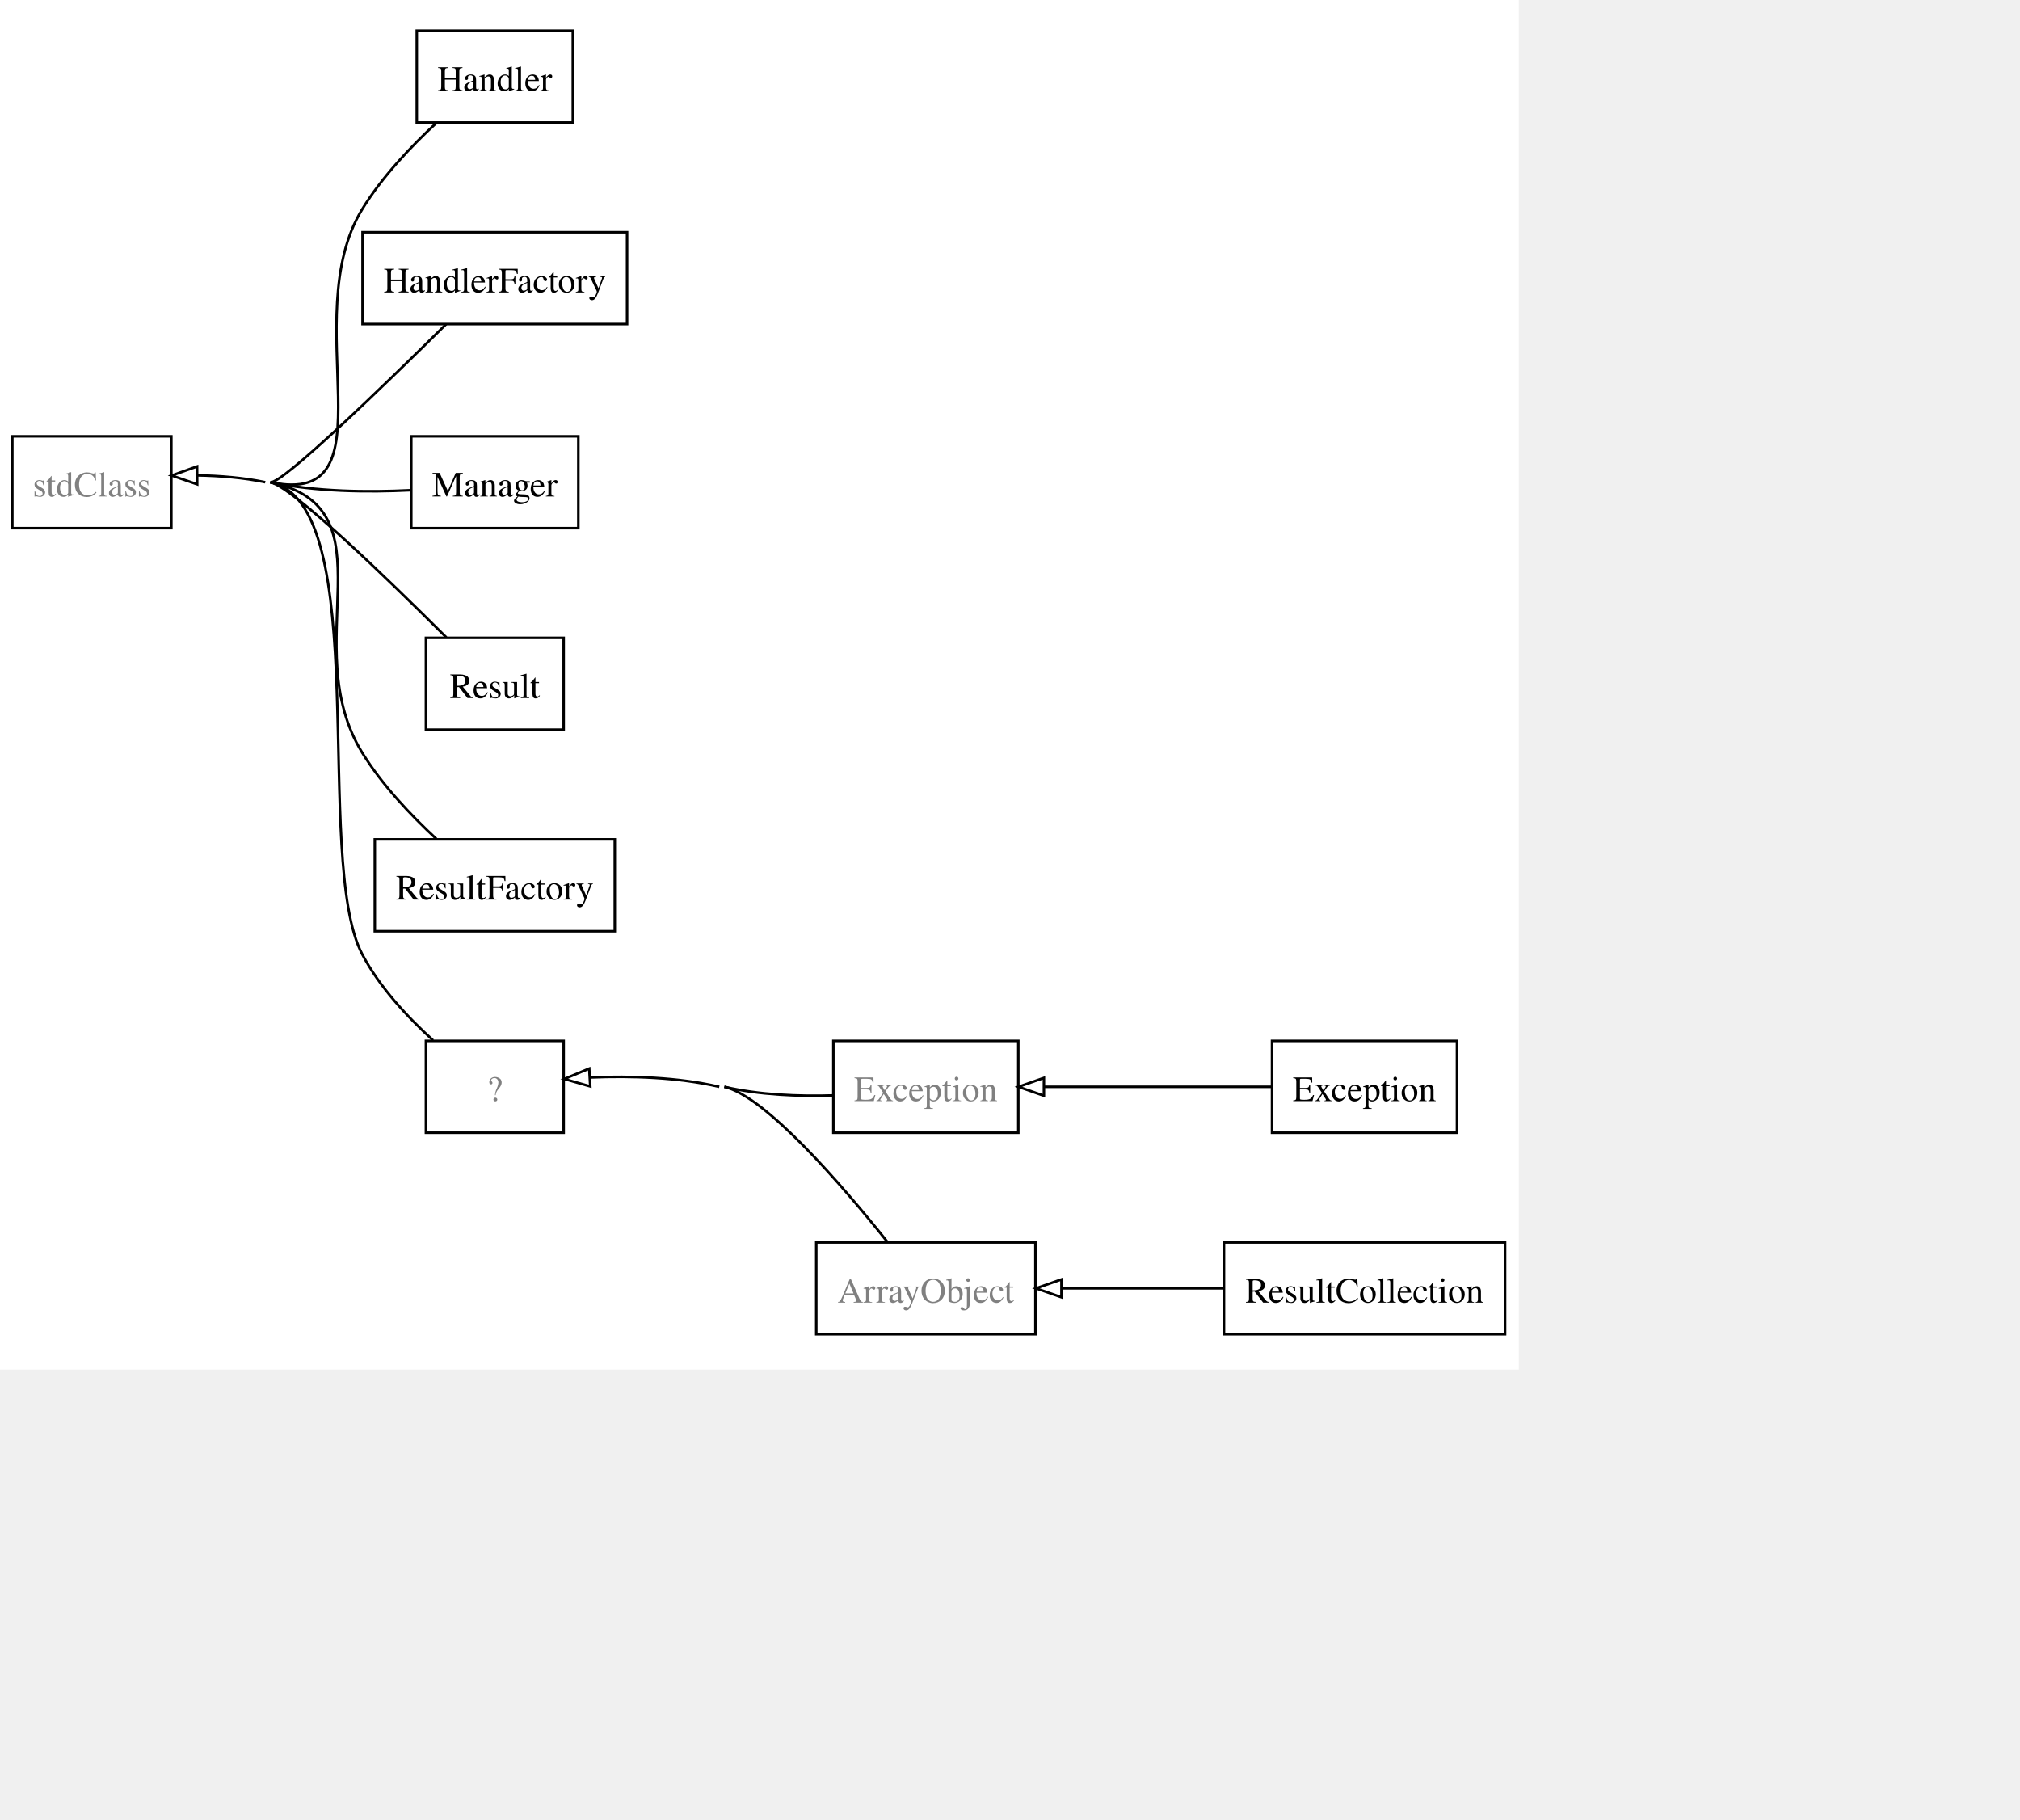
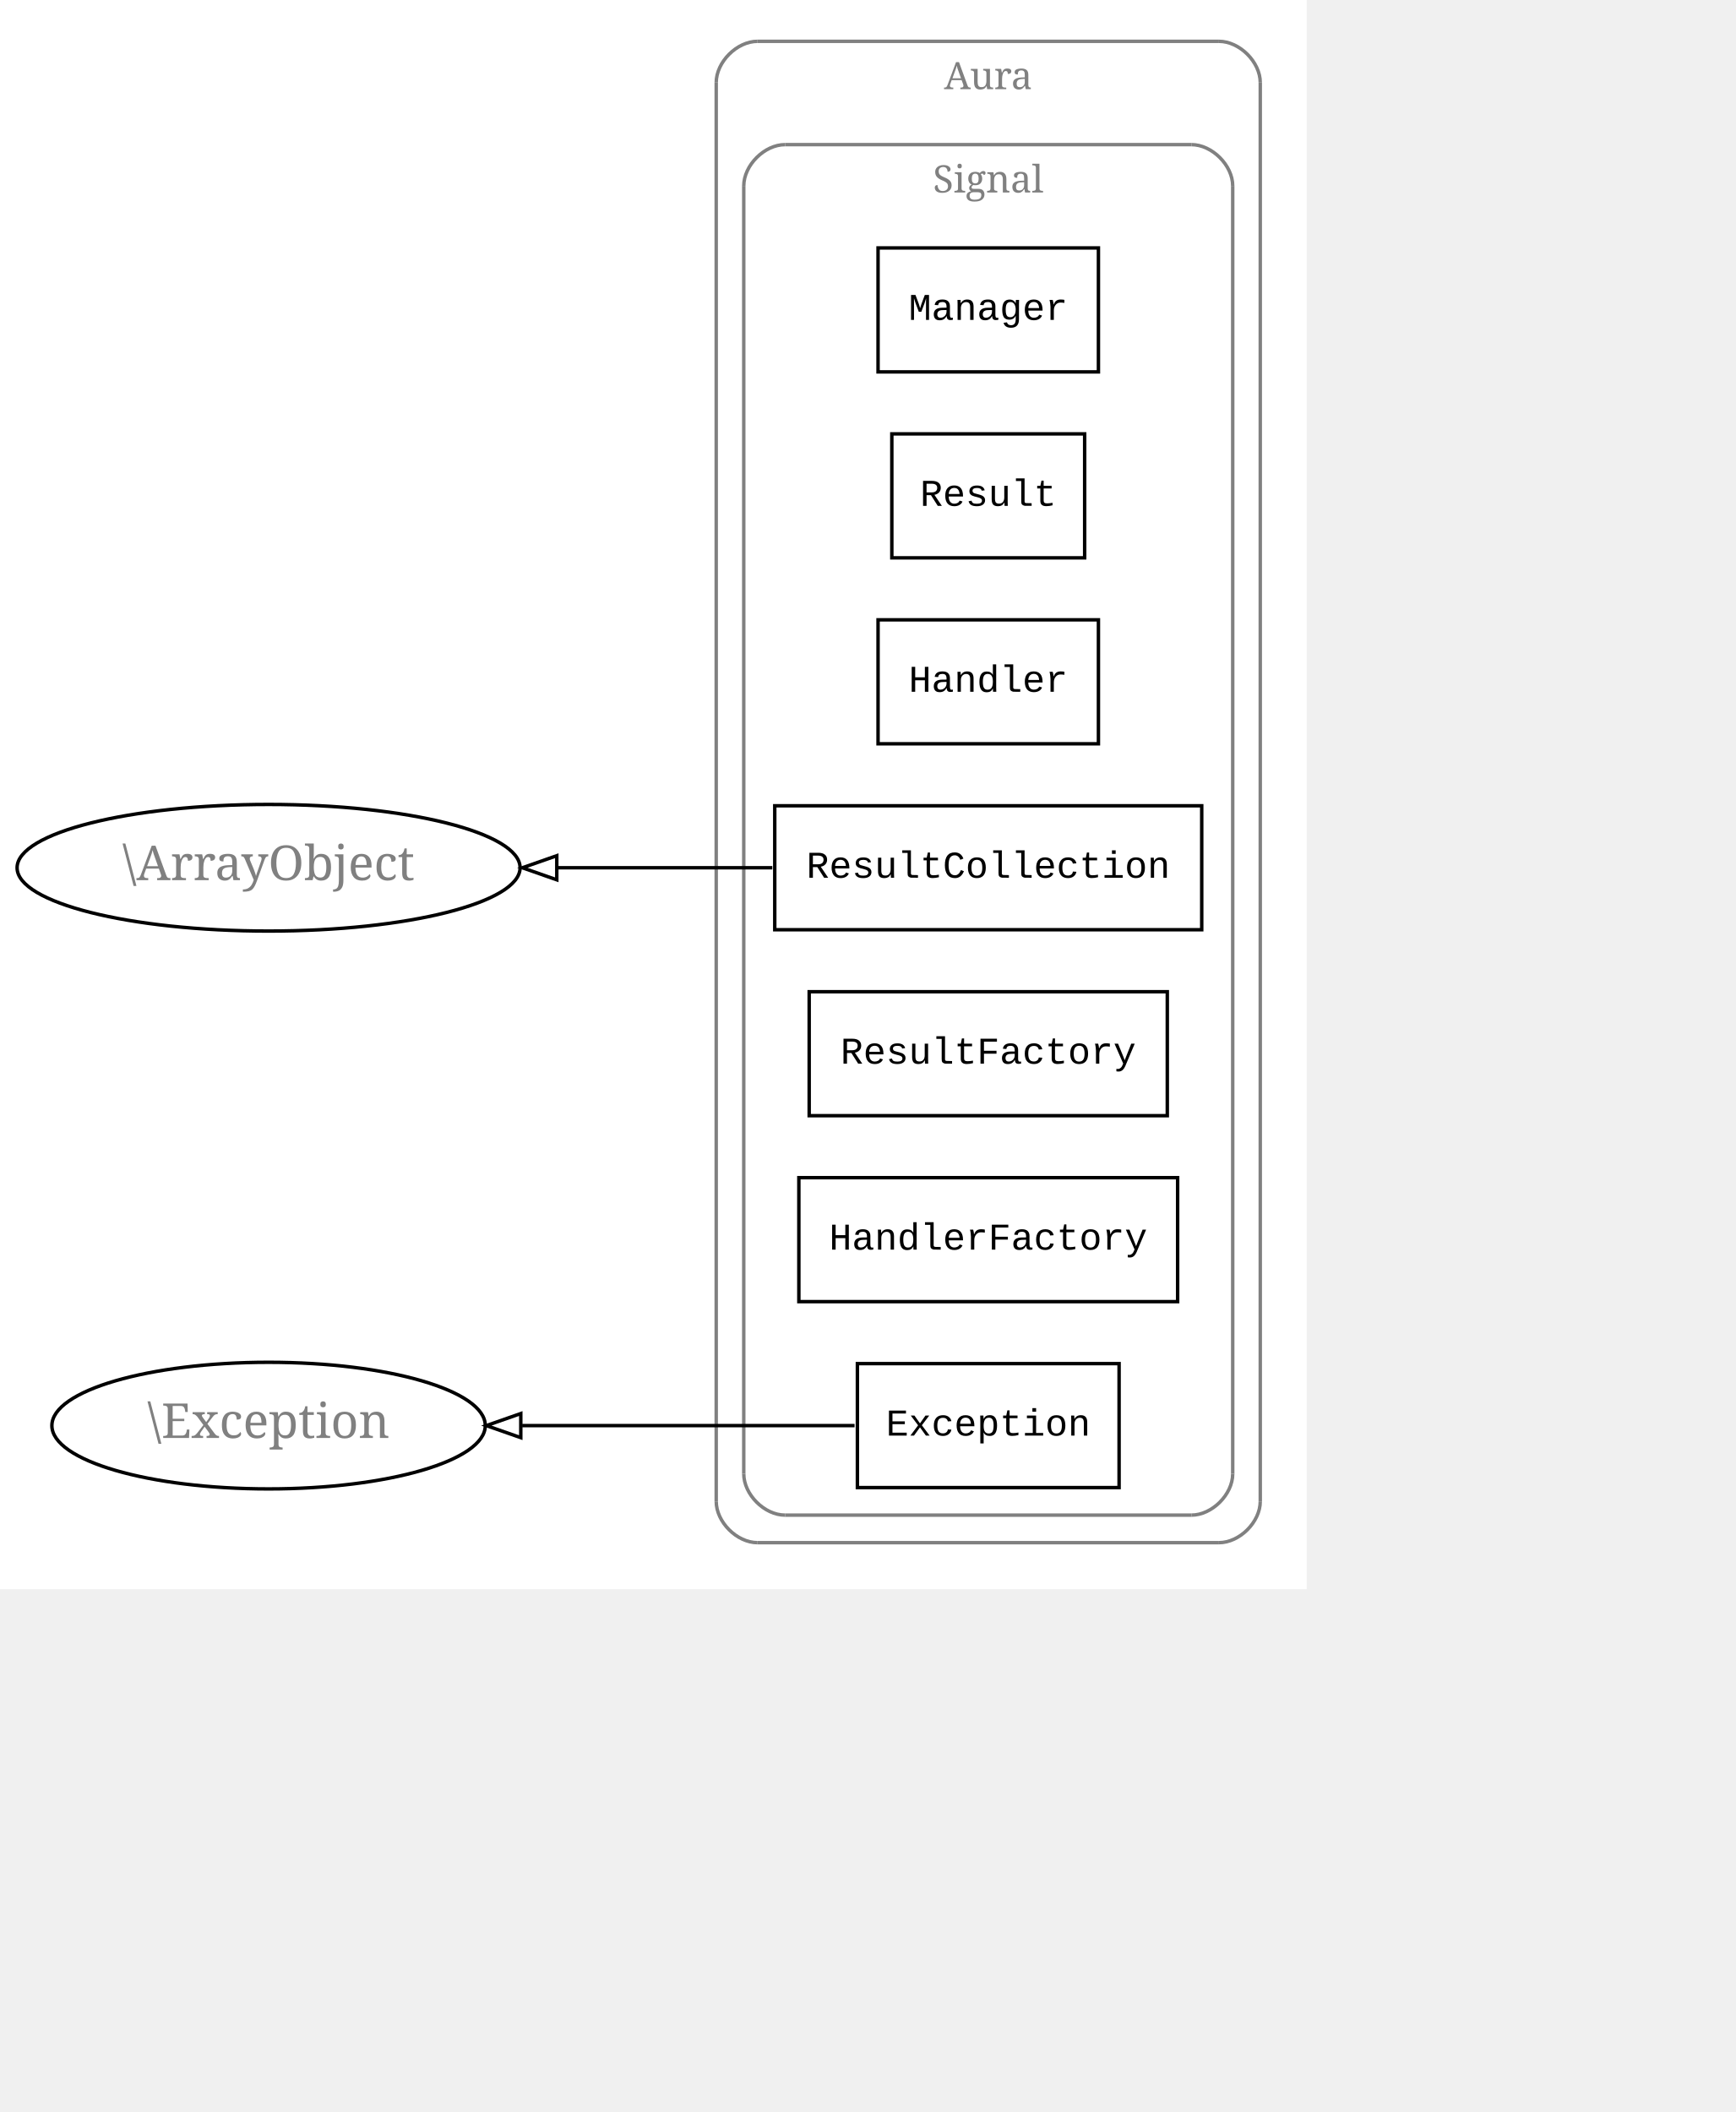
- <svg xmlns="http://www.w3.org/2000/svg" xmlns:xlink="http://www.w3.org/1999/xlink" width="594pt" height="535pt">
-   <g id="viewport" class="graph" transform="scale(1 1) rotate(0) translate(4 531.4)">
-     <polygon fill="white" stroke="white" points="-4,5 -4,-531.4 591,-531.4 591,5 -4,5" />
-     <g id="node1" class="node">
-       <polygon fill="white" stroke="black" points="63.177,-360.37 0.823,-360.37 0.823,-324.37 63.177,-324.37 63.177,-360.37" />
-       <text text-anchor="middle" x="32" y="-336.77" font-family="Times,serif" font-size="14.00" fill="gray">stdClass</text>
+ <svg xmlns="http://www.w3.org/2000/svg" xmlns:xlink="http://www.w3.org/1999/xlink" width="378pt" height="460pt">
+   <g id="viewport" class="graph" transform="scale(1 1) rotate(0) translate(4 456)">
+     <polygon fill="white" stroke="white" points="-4,5 -4,-456 375,-456 375,5 -4,5" />
+     <g id="graph2" class="cluster">
+       <polyline fill="none" stroke="gray" points="216,-8 350,-8 " />
+       <path fill="none" stroke="gray" d="M350,-8C356,-8 362,-14 362,-20" />
+       <polyline fill="none" stroke="gray" points="362,-20 362,-432 " />
+       <path fill="none" stroke="gray" d="M362,-432C362,-438 356,-444 350,-444" />
+       <polyline fill="none" stroke="gray" points="350,-444 216,-444 " />
+       <path fill="none" stroke="gray" d="M216,-444C210,-444 204,-438 204,-432" />
+       <polyline fill="none" stroke="gray" points="204,-432 204,-20 " />
+       <path fill="none" stroke="gray" d="M204,-20C204,-14 210,-8 216,-8" />
+       <text text-anchor="middle" x="283" y="-430.1" font-family="Times Roman,serif" font-size="11.00" fill="gray">Aura</text>
    </g>
-     <g id="node2" class="node">
-       <a xlink:href="_src_Handler.html" xlink:title="Handler" target="_top">
-         <polygon fill="white" stroke="black" points="220.59,-519.37 159.41,-519.37 159.41,-483.37 220.59,-483.37 220.59,-519.37" />
-         <text text-anchor="middle" x="190" y="-495.77" font-family="Times,serif" font-size="14.00">Handler</text>
+     <g id="graph3" class="cluster">
+       <polyline fill="none" stroke="gray" points="224,-16 342,-16 " />
+       <path fill="none" stroke="gray" d="M342,-16C348,-16 354,-22 354,-28" />
+       <polyline fill="none" stroke="gray" points="354,-28 354,-402 " />
+       <path fill="none" stroke="gray" d="M354,-402C354,-408 348,-414 342,-414" />
+       <polyline fill="none" stroke="gray" points="342,-414 224,-414 " />
+       <path fill="none" stroke="gray" d="M224,-414C218,-414 212,-408 212,-402" />
+       <polyline fill="none" stroke="gray" points="212,-402 212,-28 " />
+       <path fill="none" stroke="gray" d="M212,-28C212,-22 218,-16 224,-16" />
+       <text text-anchor="middle" x="283" y="-400.1" font-family="Times Roman,serif" font-size="11.00" fill="gray">Signal</text>
+     </g>
+     <g id="node3" class="node">
+       <a xlink:href="db_src_Manager.html" xlink:title="Manager" target="_parent">
+         <polygon fill="none" stroke="black" points="315,-384 251,-384 251,-348 315,-348 315,-384" />
+         <text text-anchor="middle" x="283" y="-363.1" font-family="Courier New" font-size="11.00">Manager</text>
      </a>
    </g>
-     <g id="edge2" class="edge">
-       <path fill="none" stroke="black" d="M167.062,-483.181C157.052,-473.927 145.735,-461.982 138,-449.37 111.769,-406.598 151.101,-332.044 102,-342.37" />
-     </g>
-     <g id="node3" class="node">
-       <a xlink:href="_src_HandlerFactory.html" xlink:title="HandlerFactory" target="_top">
-         <polygon fill="white" stroke="black" points="241.856,-440.37 138.144,-440.37 138.144,-404.37 241.856,-404.37 241.856,-440.37" />
-         <text text-anchor="middle" x="190" y="-416.77" font-family="Times,serif" font-size="14.00">HandlerFactory</text>
+     <g id="node4" class="node">
+       <a xlink:href="db_src_Result.html" xlink:title="Result" target="_parent">
+         <polygon fill="none" stroke="black" points="311,-330 255,-330 255,-294 311,-294 311,-330" />
+         <text text-anchor="middle" x="283" y="-309.1" font-family="Courier New" font-size="11.00">Result</text>
      </a>
    </g>
-     <g id="edge4" class="edge">
-       <path fill="none" stroke="black" d="M170.936,-404.354C146.784,-380.474 106.468,-341.43 102,-342.37" />
-     </g>
-     <g id="node4" class="node">
-       <a xlink:href="_src_Manager.html" xlink:title="Manager" target="_top">
-         <polygon fill="white" stroke="black" points="222.752,-360.37 157.248,-360.37 157.248,-324.37 222.752,-324.37 222.752,-360.37" />
-         <text text-anchor="middle" x="190" y="-336.77" font-family="Times,serif" font-size="14.00">Manager</text>
+     <g id="node5" class="node">
+       <a xlink:href="db_src_Handler.html" xlink:title="Handler" target="_parent">
+         <polygon fill="none" stroke="black" points="315,-276 251,-276 251,-240 315,-240 315,-276" />
+         <text text-anchor="middle" x="283" y="-255.1" font-family="Courier New" font-size="11.00">Handler</text>
      </a>
    </g>
-     <g id="edge6" class="edge">
-       <path fill="none" stroke="black" d="M156.856,-339.232C140.299,-338.403 119.885,-338.609 102,-342.37" />
-     </g>
-     <g id="node5" class="node">
-       <a xlink:href="_src_Result.html" xlink:title="Result" target="_top">
-         <polygon fill="white" stroke="black" points="217,-281.37 163,-281.37 163,-245.37 217,-245.37 217,-281.37" />
-         <text text-anchor="middle" x="190" y="-257.77" font-family="Times,serif" font-size="14.00">Result</text>
+     <g id="node6" class="node">
+       <a xlink:href="db_src_ResultCollection.html" xlink:title="ResultCollection" target="_parent">
+         <polygon fill="none" stroke="black" points="345,-222 221,-222 221,-186 345,-186 345,-222" />
+         <text text-anchor="middle" x="283" y="-201.1" font-family="Courier New" font-size="11.00">ResultCollection</text>
      </a>
    </g>
-     <g id="edge8" class="edge">
-       <path fill="none" stroke="black" d="M171.006,-281.54C148.183,-304.291 110.735,-340.533 102,-342.37" />
+     <g id="node11" class="node">
+       <ellipse fill="none" stroke="black" cx="74" cy="-204" rx="73.039" ry="18.385" />
+       <text text-anchor="middle" x="74" y="-200.4" font-family="Times Roman,serif" font-size="14.00" fill="gray">\ArrayObject</text>
    </g>
-     <g id="node6" class="node">
-       <a xlink:href="_src_ResultFactory.html" xlink:title="ResultFactory" target="_top">
-         <polygon fill="white" stroke="black" points="237.046,-202.37 142.954,-202.37 142.954,-166.37 237.046,-166.37 237.046,-202.37" />
-         <text text-anchor="middle" x="190" y="-178.77" font-family="Times,serif" font-size="14.00">ResultFactory</text>
+     <g id="edge4" class="edge">
+       <path fill="none" stroke="black" d="M220.293,-204C200.66,-204 178.671,-204 157.826,-204" />
+       <polygon fill="none" stroke="black" points="157.699,-200.5 147.699,-204 157.699,-207.5 157.699,-200.5" />
+     </g>
+     <g id="node7" class="node">
+       <a xlink:href="db_src_ResultFactory.html" xlink:title="ResultFactory" target="_parent">
+         <polygon fill="none" stroke="black" points="335,-168 231,-168 231,-132 335,-132 335,-168" />
+         <text text-anchor="middle" x="283" y="-147.1" font-family="Courier New" font-size="11.00">ResultFactory</text>
      </a>
    </g>
-     <g id="edge10" class="edge">
-       <path fill="none" stroke="black" d="M167.078,-202.569C157.071,-211.825 145.752,-223.769 138,-236.37 111.929,-278.746 150.689,-332.13 102,-342.37" />
-     </g>
-     <g id="node7" class="node">
-       <polygon fill="white" stroke="black" points="217,-123.37 163,-123.37 163,-87.37 217,-87.37 217,-123.37" />
-       <text text-anchor="middle" x="190" y="-99.77" font-family="Times,serif" font-size="14.00" fill="gray">?</text>
-     </g>
-     <g id="edge12" class="edge">
-       <path fill="none" stroke="black" d="M165.786,-123.603C155.745,-132.697 144.766,-144.498 138,-157.37 118.513,-194.443 142.986,-333.75 102,-342.37" />
-       <path fill="none" stroke="black" d="M100,-342.37C91.491,-344.159 82.239,-344.904 73.403,-345.061" />
-       <polygon fill="none" stroke="black" points="73.311,-341.561 63.291,-345.003 73.271,-348.56 73.311,-341.561" />
-     </g>
    <g id="node8" class="node">
-       <polygon fill="white" stroke="black" points="395.259,-123.37 322.741,-123.37 322.741,-87.37 395.259,-87.37 395.259,-123.37" />
-       <text text-anchor="middle" x="359" y="-99.77" font-family="Times,serif" font-size="14.00" fill="gray">Exception</text>
-     </g>
-     <g id="edge14" class="edge">
-       <path fill="none" stroke="black" d="M322.665,-101.984C309.159,-101.568 293.715,-102.169 280,-105.37" />
+       <a xlink:href="db_src_HandlerFactory.html" xlink:title="HandlerFactory" target="_parent">
+         <polygon fill="none" stroke="black" points="338,-114 228,-114 228,-78 338,-78 338,-114" />
+         <text text-anchor="middle" x="283" y="-93.1" font-family="Courier New" font-size="11.00">HandlerFactory</text>
+       </a>
    </g>
    <g id="node9" class="node">
-       <a xlink:href="_src_Exception.html" xlink:title="Exception" target="_top">
-         <polygon fill="white" stroke="black" points="567.259,-123.37 494.741,-123.37 494.741,-87.37 567.259,-87.37 567.259,-123.37" />
-         <text text-anchor="middle" x="531" y="-99.77" font-family="Times,serif" font-size="14.00">Exception</text>
+       <a xlink:href="db_src_Exception.html" xlink:title="Exception" target="_parent">
+         <polygon fill="none" stroke="black" points="321,-60 245,-60 245,-24 321,-24 321,-60" />
+         <text text-anchor="middle" x="283" y="-39.1" font-family="Courier New" font-size="11.00">Exception</text>
      </a>
    </g>
-     <g id="edge16" class="edge">
-       <path fill="none" stroke="black" d="M494.362,-105.37C468.549,-105.37 433.44,-105.37 405.585,-105.37" />
-       <polygon fill="none" stroke="black" points="405.299,-101.87 395.299,-105.37 405.299,-108.87 405.299,-101.87" />
+     <g id="node13" class="node">
+       <ellipse fill="none" stroke="black" cx="74" cy="-42" rx="62.932" ry="18.385" />
+       <text text-anchor="middle" x="74" y="-38.4" font-family="Times Roman,serif" font-size="14.00" fill="gray">\Exception</text>
    </g>
-     <g id="node10" class="node">
-       <polygon fill="white" stroke="black" points="401.966,-44.37 316.034,-44.37 316.034,-8.37 401.966,-8.37 401.966,-44.37" />
-       <text text-anchor="middle" x="359" y="-20.77" font-family="Times,serif" font-size="14.00" fill="gray">ArrayObject</text>
-     </g>
-     <g id="edge18" class="edge">
-       <path fill="none" stroke="black" d="M278,-105.37C261.747,-109.164 243.315,-109.683 227.614,-109.047" />
-       <polygon fill="none" stroke="black" points="227.426,-105.53 217.241,-108.448 227.023,-112.518 227.426,-105.53" />
-       <path fill="none" stroke="black" d="M343.839,-44.703C326.149,-66.835 296.236,-101.58 280,-105.37" />
-     </g>
-     <g id="node11" class="node">
-       <a xlink:href="_src_ResultCollection.html" xlink:title="ResultCollection" target="_top">
-         <polygon fill="white" stroke="black" points="586.104,-44.37 475.896,-44.37 475.896,-8.37 586.104,-8.37 586.104,-44.37" />
-         <text text-anchor="middle" x="531" y="-20.77" font-family="Times,serif" font-size="14.00">ResultCollection</text>
-       </a>
-     </g>
-     <g id="edge20" class="edge">
-       <path fill="none" stroke="black" d="M475.744,-26.37C455.47,-26.37 432.501,-26.37 412.398,-26.37" />
-       <polygon fill="none" stroke="black" points="412.177,-22.87 402.177,-26.37 412.177,-29.87 412.177,-22.87" />
+     <g id="edge6" class="edge">
+       <path fill="none" stroke="black" d="M244.179,-42C217.122,-42 180.187,-42 147.64,-42" />
+       <polygon fill="none" stroke="black" points="147.245,-38.5 137.245,-42 147.245,-45.5 147.245,-38.5" />
    </g>
  </g>
</svg>
